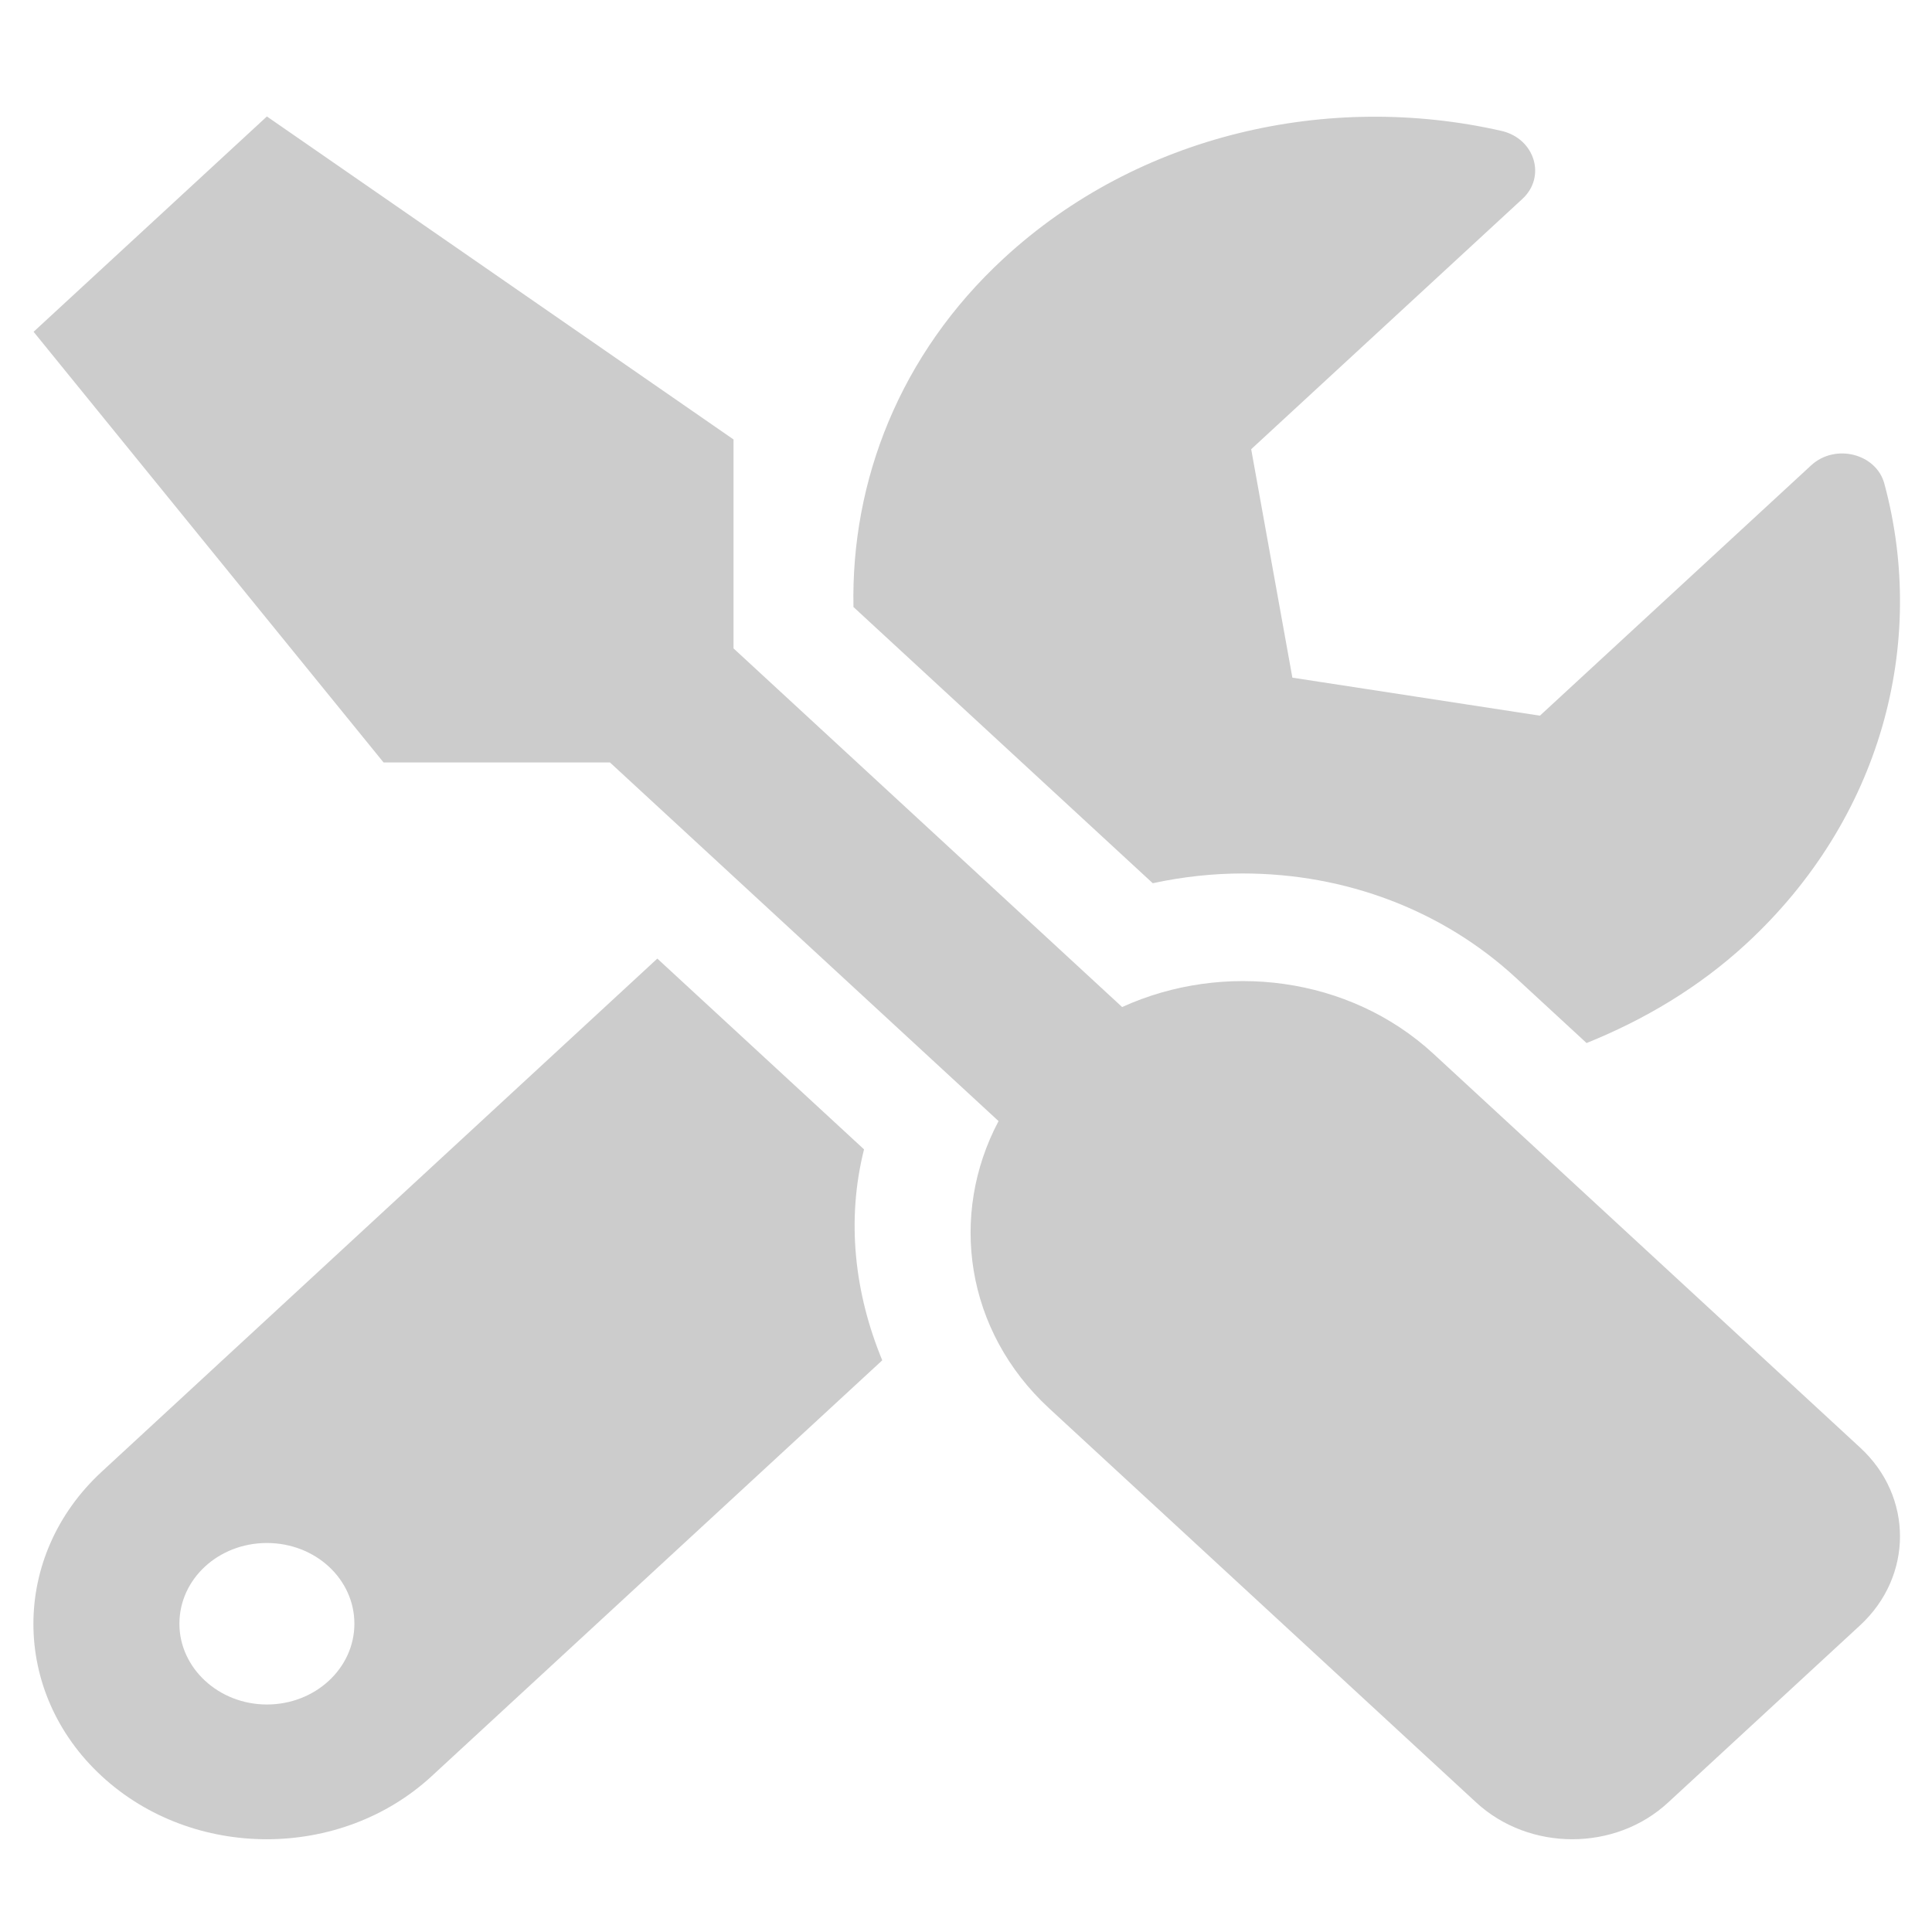
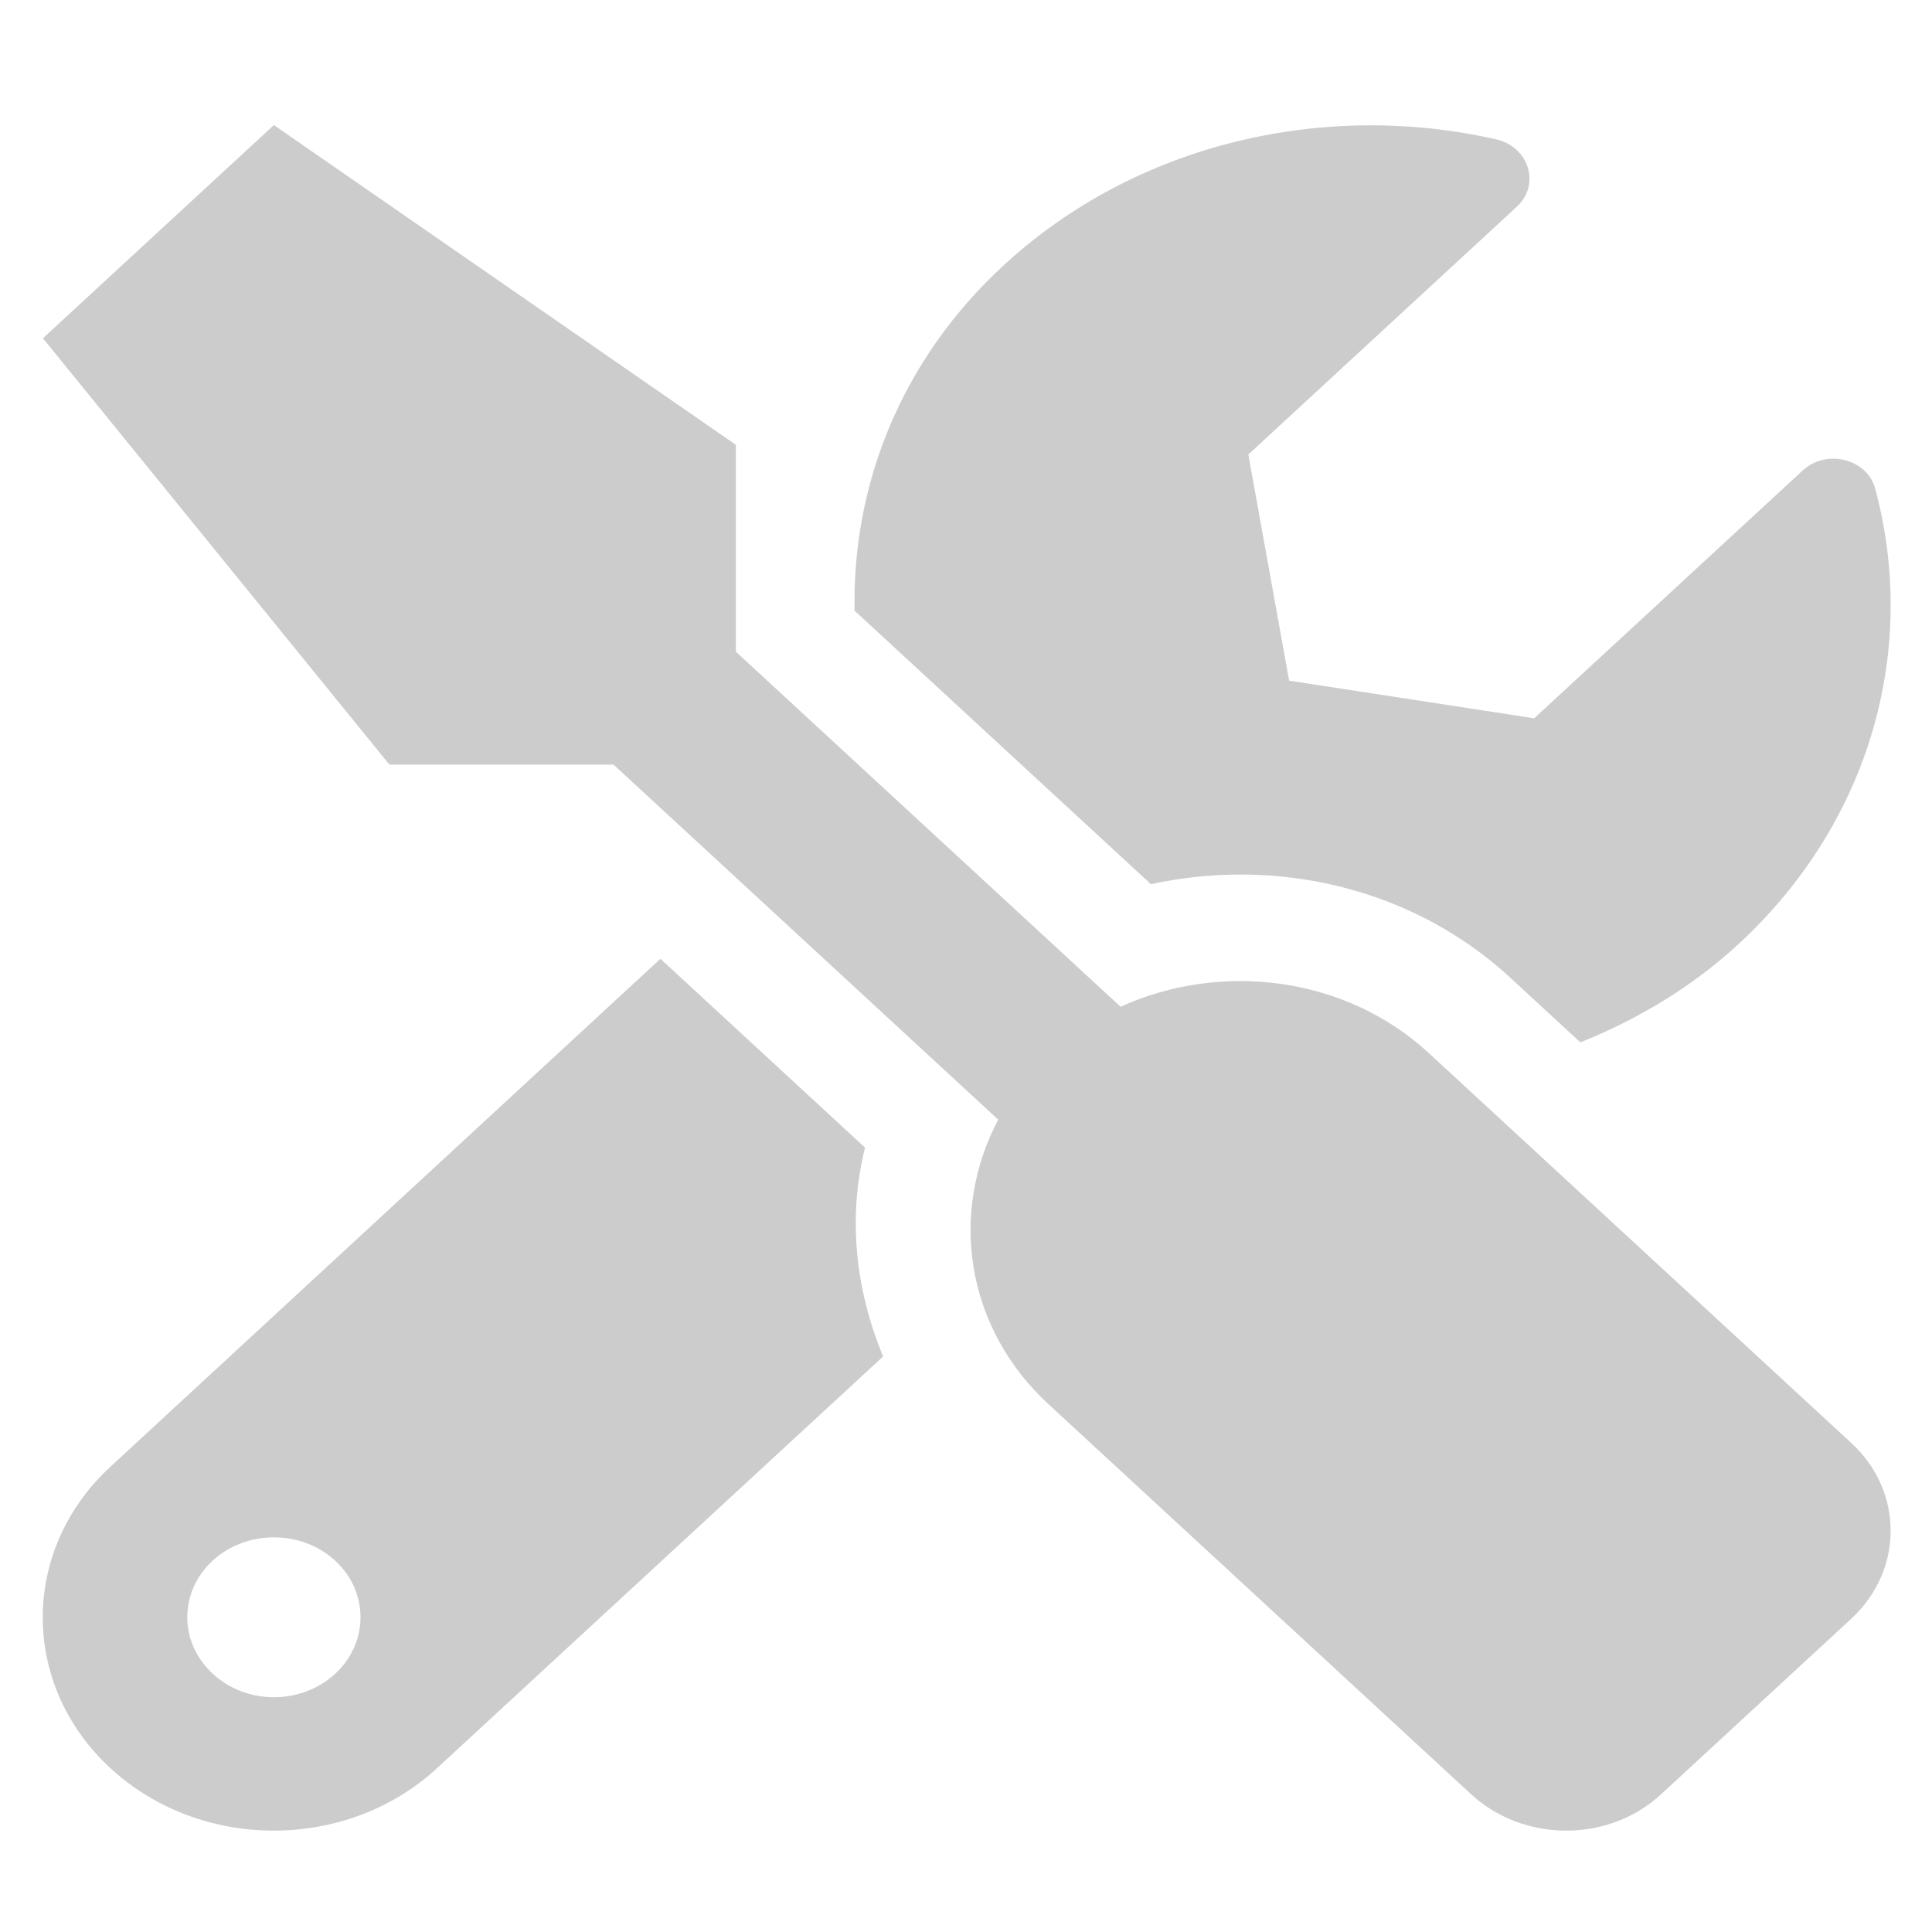
<svg xmlns="http://www.w3.org/2000/svg" viewBox="0 0 512 512" version="1.1" id="svg999">
  <defs id="defs1003" />
-   <path d="M 493.011,383.678 379.881,279.269 c -22.317,-20.596 -55.647,-24.609 -82.504,-12.394 L 194.391,171.829 V 116.46 L 70.731,30.864 8.901,87.928 101.646,202.055 h 59.994 l 102.986,95.047 c -13.139,24.787 -8.888,55.548 13.429,76.144 l 113.13,104.409 c 14.105,13.018 36.905,13.018 50.913,0 l 50.913,-46.988 c 14.008,-13.018 14.008,-34.06 0,-46.988 z M 329.355,231.479 c 27.34,0 53.039,9.808 72.36,27.64 l 18.742,17.297 c 15.264,-6.152 29.756,-14.712 42.315,-26.303 35.842,-33.079 48.015,-79.622 36.615,-121.885 -2.125,-8.025 -13.042,-10.789 -19.418,-4.904 l -71.877,66.337 -65.598,-10.075 -10.917,-60.541 71.877,-66.337 c 6.376,-5.885 3.285,-15.96 -5.507,-18.011 -45.793,-10.432 -96.223,0.802 -131.968,33.792 -27.534,25.411 -40.479,58.936 -39.803,92.372 l 79.316,73.202 c 7.825,-1.694 15.941,-2.586 23.863,-2.586 z M 228.978,304.591 174.2,254.037 26.967,390.009 c -24.152,22.291 -24.152,58.401 0,80.692 24.152,22.291 63.279,22.291 87.431,0 L 233.808,360.496 c -7.342,-17.743 -9.564,-37.091 -4.83,-55.905 z M 70.731,451.709 c -12.752,0 -23.186,-9.63 -23.186,-21.399 0,-11.859 10.337,-21.399 23.186,-21.399 12.849,0 23.186,9.54 23.186,21.399 0,11.769 -10.337,21.399 -23.186,21.399 z" id="path997" style="stroke-width:0.928;fill:#cccccc" />
+   <path d="M 490.643,382.433 378.644,279.068 C 356.551,258.678 323.554,254.705 296.965,266.799 L 195.009,172.702 V 117.886 L 72.586,33.147 11.374,89.64 103.192,202.626 h 59.394 l 101.956,94.096 c -13.007,24.539 -8.799,54.992 13.294,75.383 l 111.998,103.365 c 13.964,12.887 36.536,12.887 50.404,0 l 50.404,-46.519 c 13.868,-12.887 13.868,-33.719 0,-46.519 z M 328.623,231.755 c 27.067,0 52.508,9.71 71.637,27.364 l 18.555,17.124 c 15.112,-6.091 29.458,-14.565 41.892,-26.04 35.484,-32.748 47.535,-78.826 36.249,-120.666 -2.104,-7.944 -12.912,-10.681 -19.224,-4.855 l -71.159,65.673 -64.942,-9.975 -10.808,-59.936 71.159,-65.673 c 6.312,-5.826 3.252,-15.8 -5.452,-17.831 C 351.195,26.615 301.269,37.737 265.881,70.397 238.623,95.554 225.806,128.744 226.476,161.845 l 78.523,72.47 c 7.747,-1.677 15.781,-2.56 23.624,-2.56 z M 229.25,304.137 175.02,254.088 29.26,388.7 c -23.911,22.068 -23.911,57.817 0,79.885 23.911,22.068 62.646,22.068 86.557,0 L 234.032,359.482 C 226.763,341.917 224.563,322.762 229.25,304.137 Z M 72.586,449.783 c -12.625,0 -22.954,-9.533 -22.954,-21.185 0,-11.74 10.234,-21.185 22.954,-21.185 12.721,0 22.954,9.445 22.954,21.185 0,11.652 -10.234,21.185 -22.954,21.185 z" id="path997" style="fill:#cccccc;stroke-width:0.919" />
</svg>
